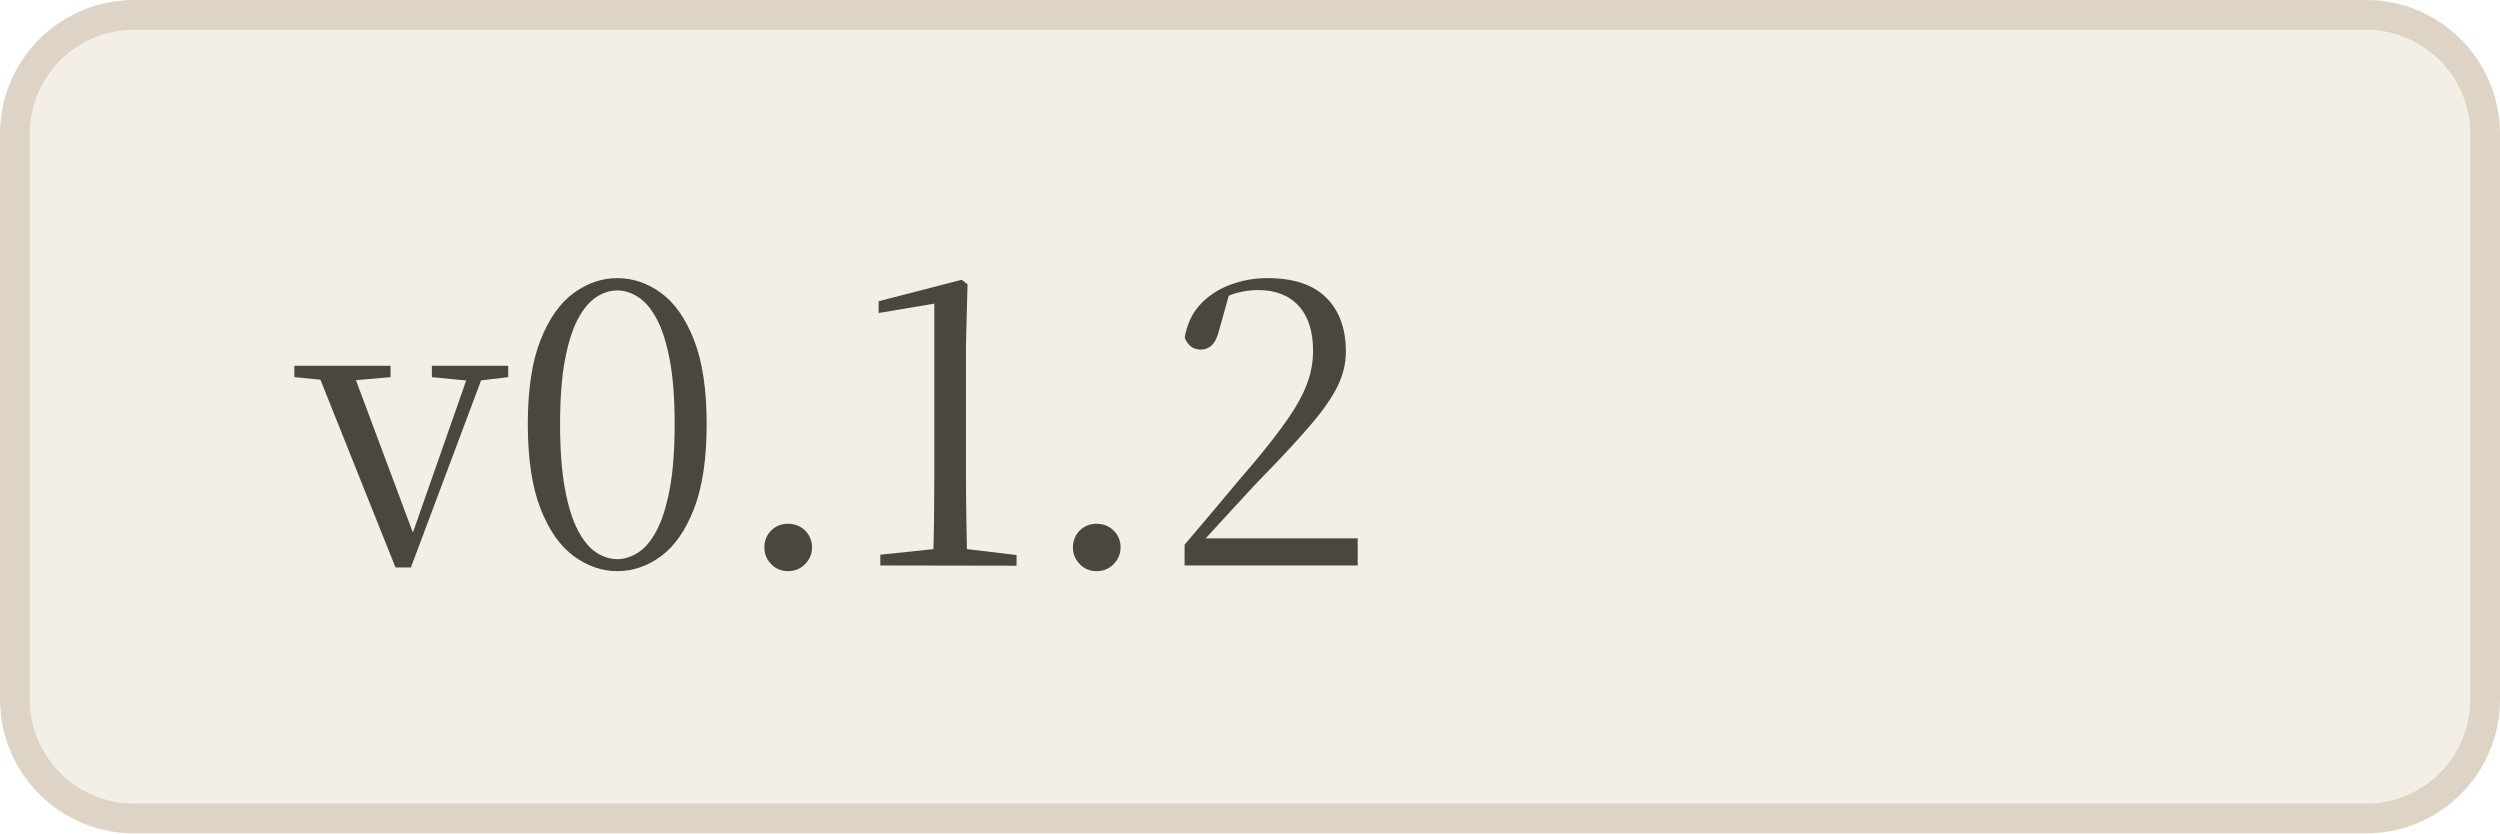
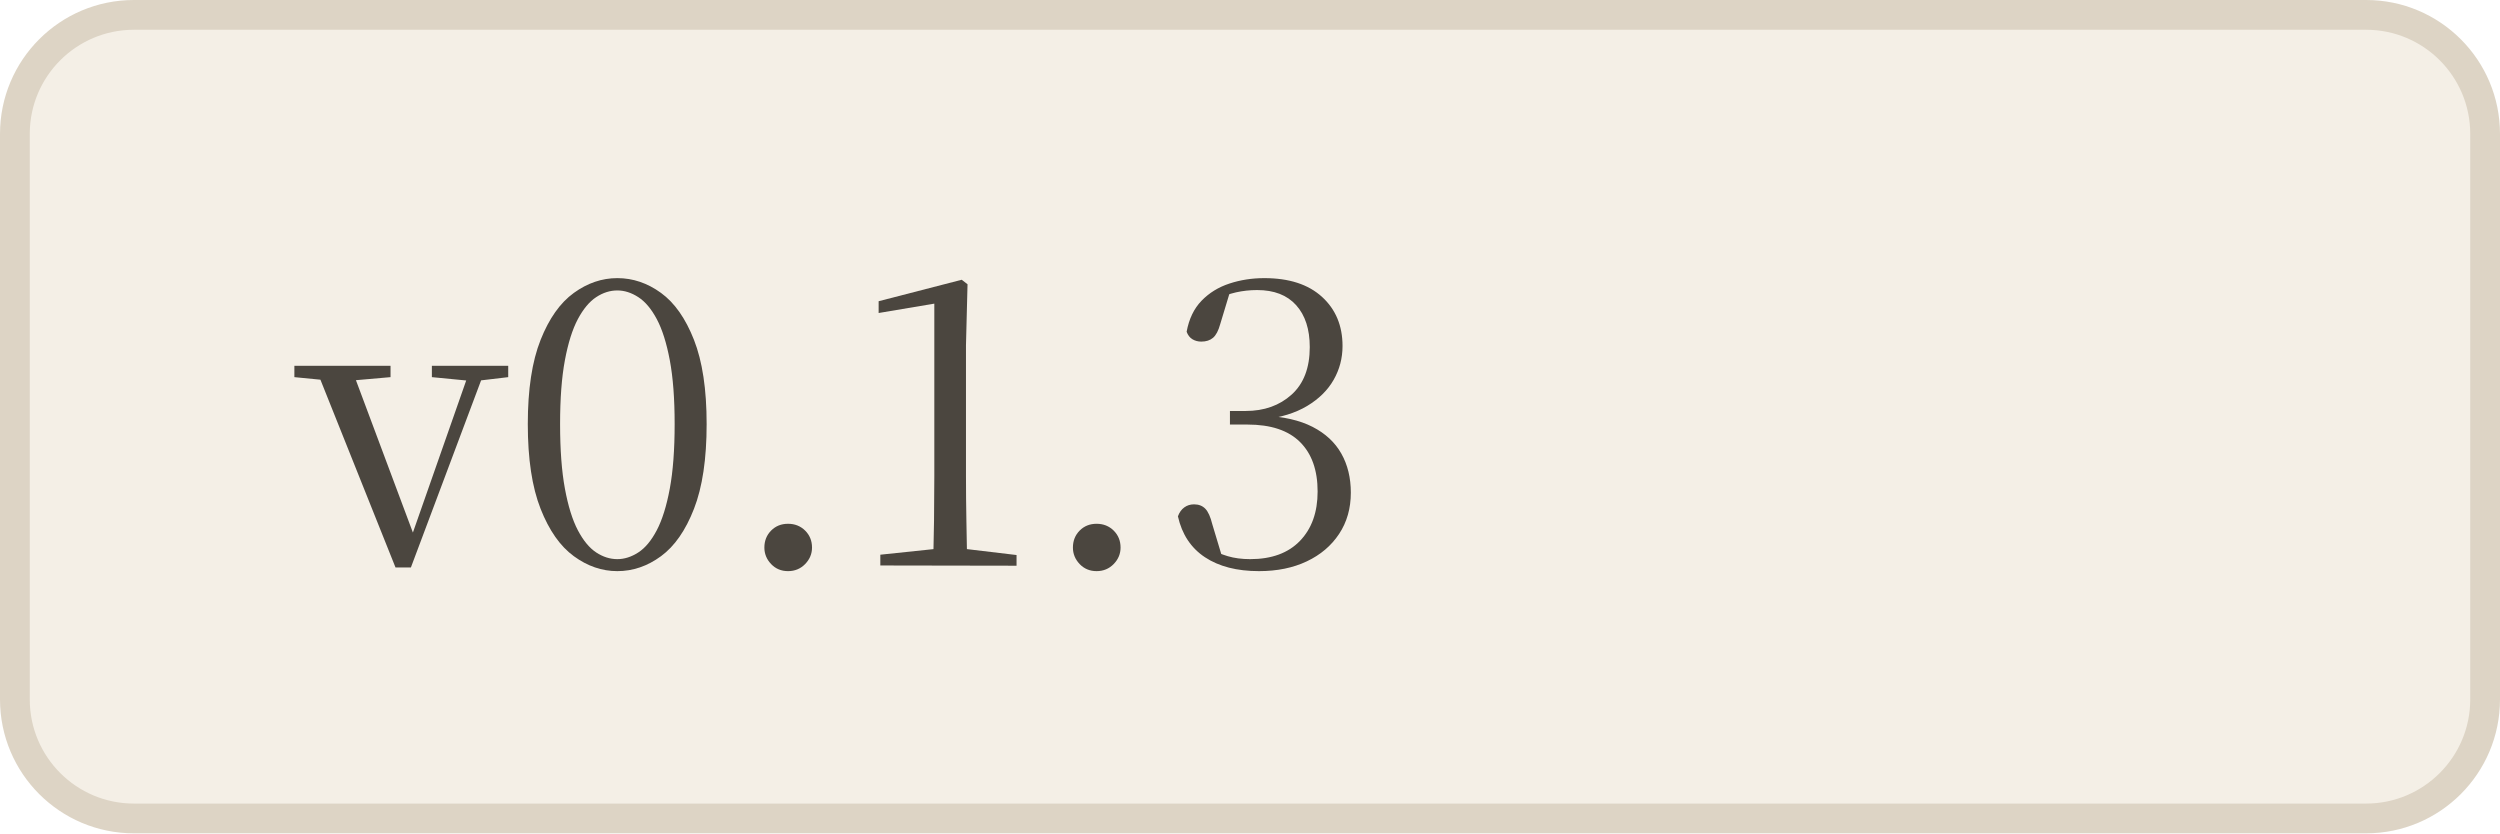
- <svg xmlns="http://www.w3.org/2000/svg" width="84" height="28" viewBox="0 0 84 28" role="img" aria-label="v0.1.2">
+ <svg xmlns="http://www.w3.org/2000/svg" width="84" height="28" viewBox="0 0 84 28" role="img" aria-label="v0.1.3">
  <rect x="0.5" y="0.5" width="83" height="27" rx="4" fill="#f4efe6" stroke="#ddd4c5" />
  <path fill="#4b463f" d="M13.289 19.067L10.580 12.292L11.779 12.292L13.980 18.179L13.763 18.179L13.831 18.015L15.837 12.292L16.348 12.292L13.806 19.067ZM9.891 12.672L9.891 12.292L13.122 12.292L13.122 12.672L11.700 12.797L11.172 12.797ZM14.511 12.672L14.511 12.292L17.076 12.292L17.076 12.672L16.023 12.797L15.799 12.797Z" />
  <path fill="#4b463f" d="M20.742 19.190Q19.968 19.190 19.281 18.688Q18.593 18.186 18.164 17.096Q17.734 16.006 17.734 14.248Q17.734 12.501 18.164 11.420Q18.593 10.339 19.281 9.842Q19.968 9.345 20.742 9.345Q21.526 9.345 22.210 9.842Q22.894 10.339 23.318 11.420Q23.743 12.501 23.743 14.248Q23.743 16.006 23.318 17.096Q22.894 18.186 22.210 18.688Q21.526 19.190 20.742 19.190ZM20.742 18.787Q21.100 18.787 21.447 18.562Q21.795 18.337 22.068 17.816Q22.342 17.294 22.505 16.418Q22.668 15.541 22.668 14.248Q22.668 12.968 22.505 12.102Q22.342 11.236 22.068 10.722Q21.795 10.209 21.447 9.984Q21.100 9.759 20.742 9.759Q20.374 9.759 20.032 9.984Q19.690 10.209 19.416 10.722Q19.143 11.236 18.981 12.101Q18.819 12.965 18.819 14.248Q18.819 15.541 18.981 16.419Q19.143 17.297 19.416 17.817Q19.690 18.337 20.032 18.562Q20.374 18.787 20.742 18.787Z" />
  <path fill="#4b463f" d="M26.478 19.190Q26.136 19.190 25.909 18.952Q25.683 18.714 25.683 18.398Q25.683 18.058 25.909 17.828Q26.136 17.599 26.478 17.599Q26.821 17.599 27.053 17.828Q27.284 18.058 27.284 18.398Q27.284 18.714 27.053 18.952Q26.821 19.190 26.478 19.190Z" />
  <path fill="#4b463f" d="M29.579 19.000L29.579 18.638L31.466 18.440L32.405 18.440L34.156 18.649L34.156 19.008ZM31.354 19.000Q31.393 17.504 31.393 16.011L31.393 10.202L29.522 10.517L29.522 10.121L32.314 9.400L32.509 9.551L32.457 11.598L32.457 16.011Q32.457 16.745 32.471 17.499Q32.485 18.254 32.498 19.000Z" />
  <path fill="#4b463f" d="M36.845 19.190Q36.503 19.190 36.276 18.952Q36.050 18.714 36.050 18.398Q36.050 18.058 36.276 17.828Q36.503 17.599 36.845 17.599Q37.188 17.599 37.420 17.828Q37.651 18.058 37.651 18.398Q37.651 18.714 37.420 18.952Q37.188 19.190 36.845 19.190Z" />
-   <path fill="#4b463f" d="M39.802 19.000L39.802 18.302Q40.456 17.537 41.071 16.799Q41.686 16.061 42.167 15.505Q42.862 14.668 43.290 14.048Q43.718 13.428 43.918 12.891Q44.119 12.354 44.119 11.785Q44.119 10.805 43.633 10.275Q43.148 9.746 42.270 9.746Q41.915 9.746 41.557 9.842Q41.200 9.938 40.788 10.194L41.325 9.795L40.969 11.075Q40.876 11.451 40.718 11.599Q40.560 11.747 40.344 11.747Q40.150 11.747 40.010 11.637Q39.870 11.527 39.807 11.342Q39.918 10.675 40.324 10.235Q40.730 9.796 41.328 9.571Q41.925 9.345 42.588 9.345Q43.898 9.345 44.560 10.000Q45.221 10.655 45.221 11.812Q45.221 12.412 44.941 12.979Q44.661 13.547 44.057 14.255Q43.453 14.964 42.459 15.985Q42.256 16.190 41.924 16.551Q41.591 16.912 41.175 17.364Q40.758 17.816 40.325 18.292L40.440 17.891L40.440 18.089L45.619 18.089L45.619 19.000Z" />
+   <path fill="#4b463f" d="M42.303 19.190Q41.191 19.190 40.486 18.723Q39.782 18.256 39.578 17.349Q39.651 17.150 39.793 17.048Q39.934 16.946 40.120 16.946Q40.356 16.946 40.499 17.094Q40.642 17.242 40.733 17.614L41.100 18.834L40.591 18.405Q40.918 18.589 41.253 18.688Q41.587 18.787 42.007 18.787Q43.090 18.787 43.681 18.171Q44.272 17.556 44.272 16.515Q44.272 15.440 43.681 14.852Q43.091 14.265 41.915 14.265L41.326 14.265L41.326 13.809L41.850 13.809Q42.790 13.809 43.399 13.258Q44.008 12.707 44.008 11.663Q44.008 10.762 43.551 10.254Q43.094 9.746 42.240 9.746Q41.877 9.746 41.530 9.823Q41.184 9.899 40.789 10.104L41.351 9.728L40.999 10.892Q40.908 11.222 40.758 11.350Q40.608 11.478 40.363 11.478Q40.198 11.478 40.066 11.399Q39.934 11.319 39.871 11.147Q39.989 10.501 40.373 10.104Q40.757 9.708 41.310 9.527Q41.863 9.345 42.481 9.345Q43.730 9.345 44.420 9.975Q45.109 10.604 45.109 11.626Q45.109 12.240 44.810 12.763Q44.511 13.286 43.921 13.640Q43.332 13.994 42.436 14.100L42.436 13.964Q43.452 14.009 44.101 14.342Q44.750 14.675 45.069 15.241Q45.388 15.807 45.388 16.553Q45.388 17.346 44.993 17.941Q44.599 18.535 43.907 18.862Q43.216 19.190 42.303 19.190Z" />
</svg>
